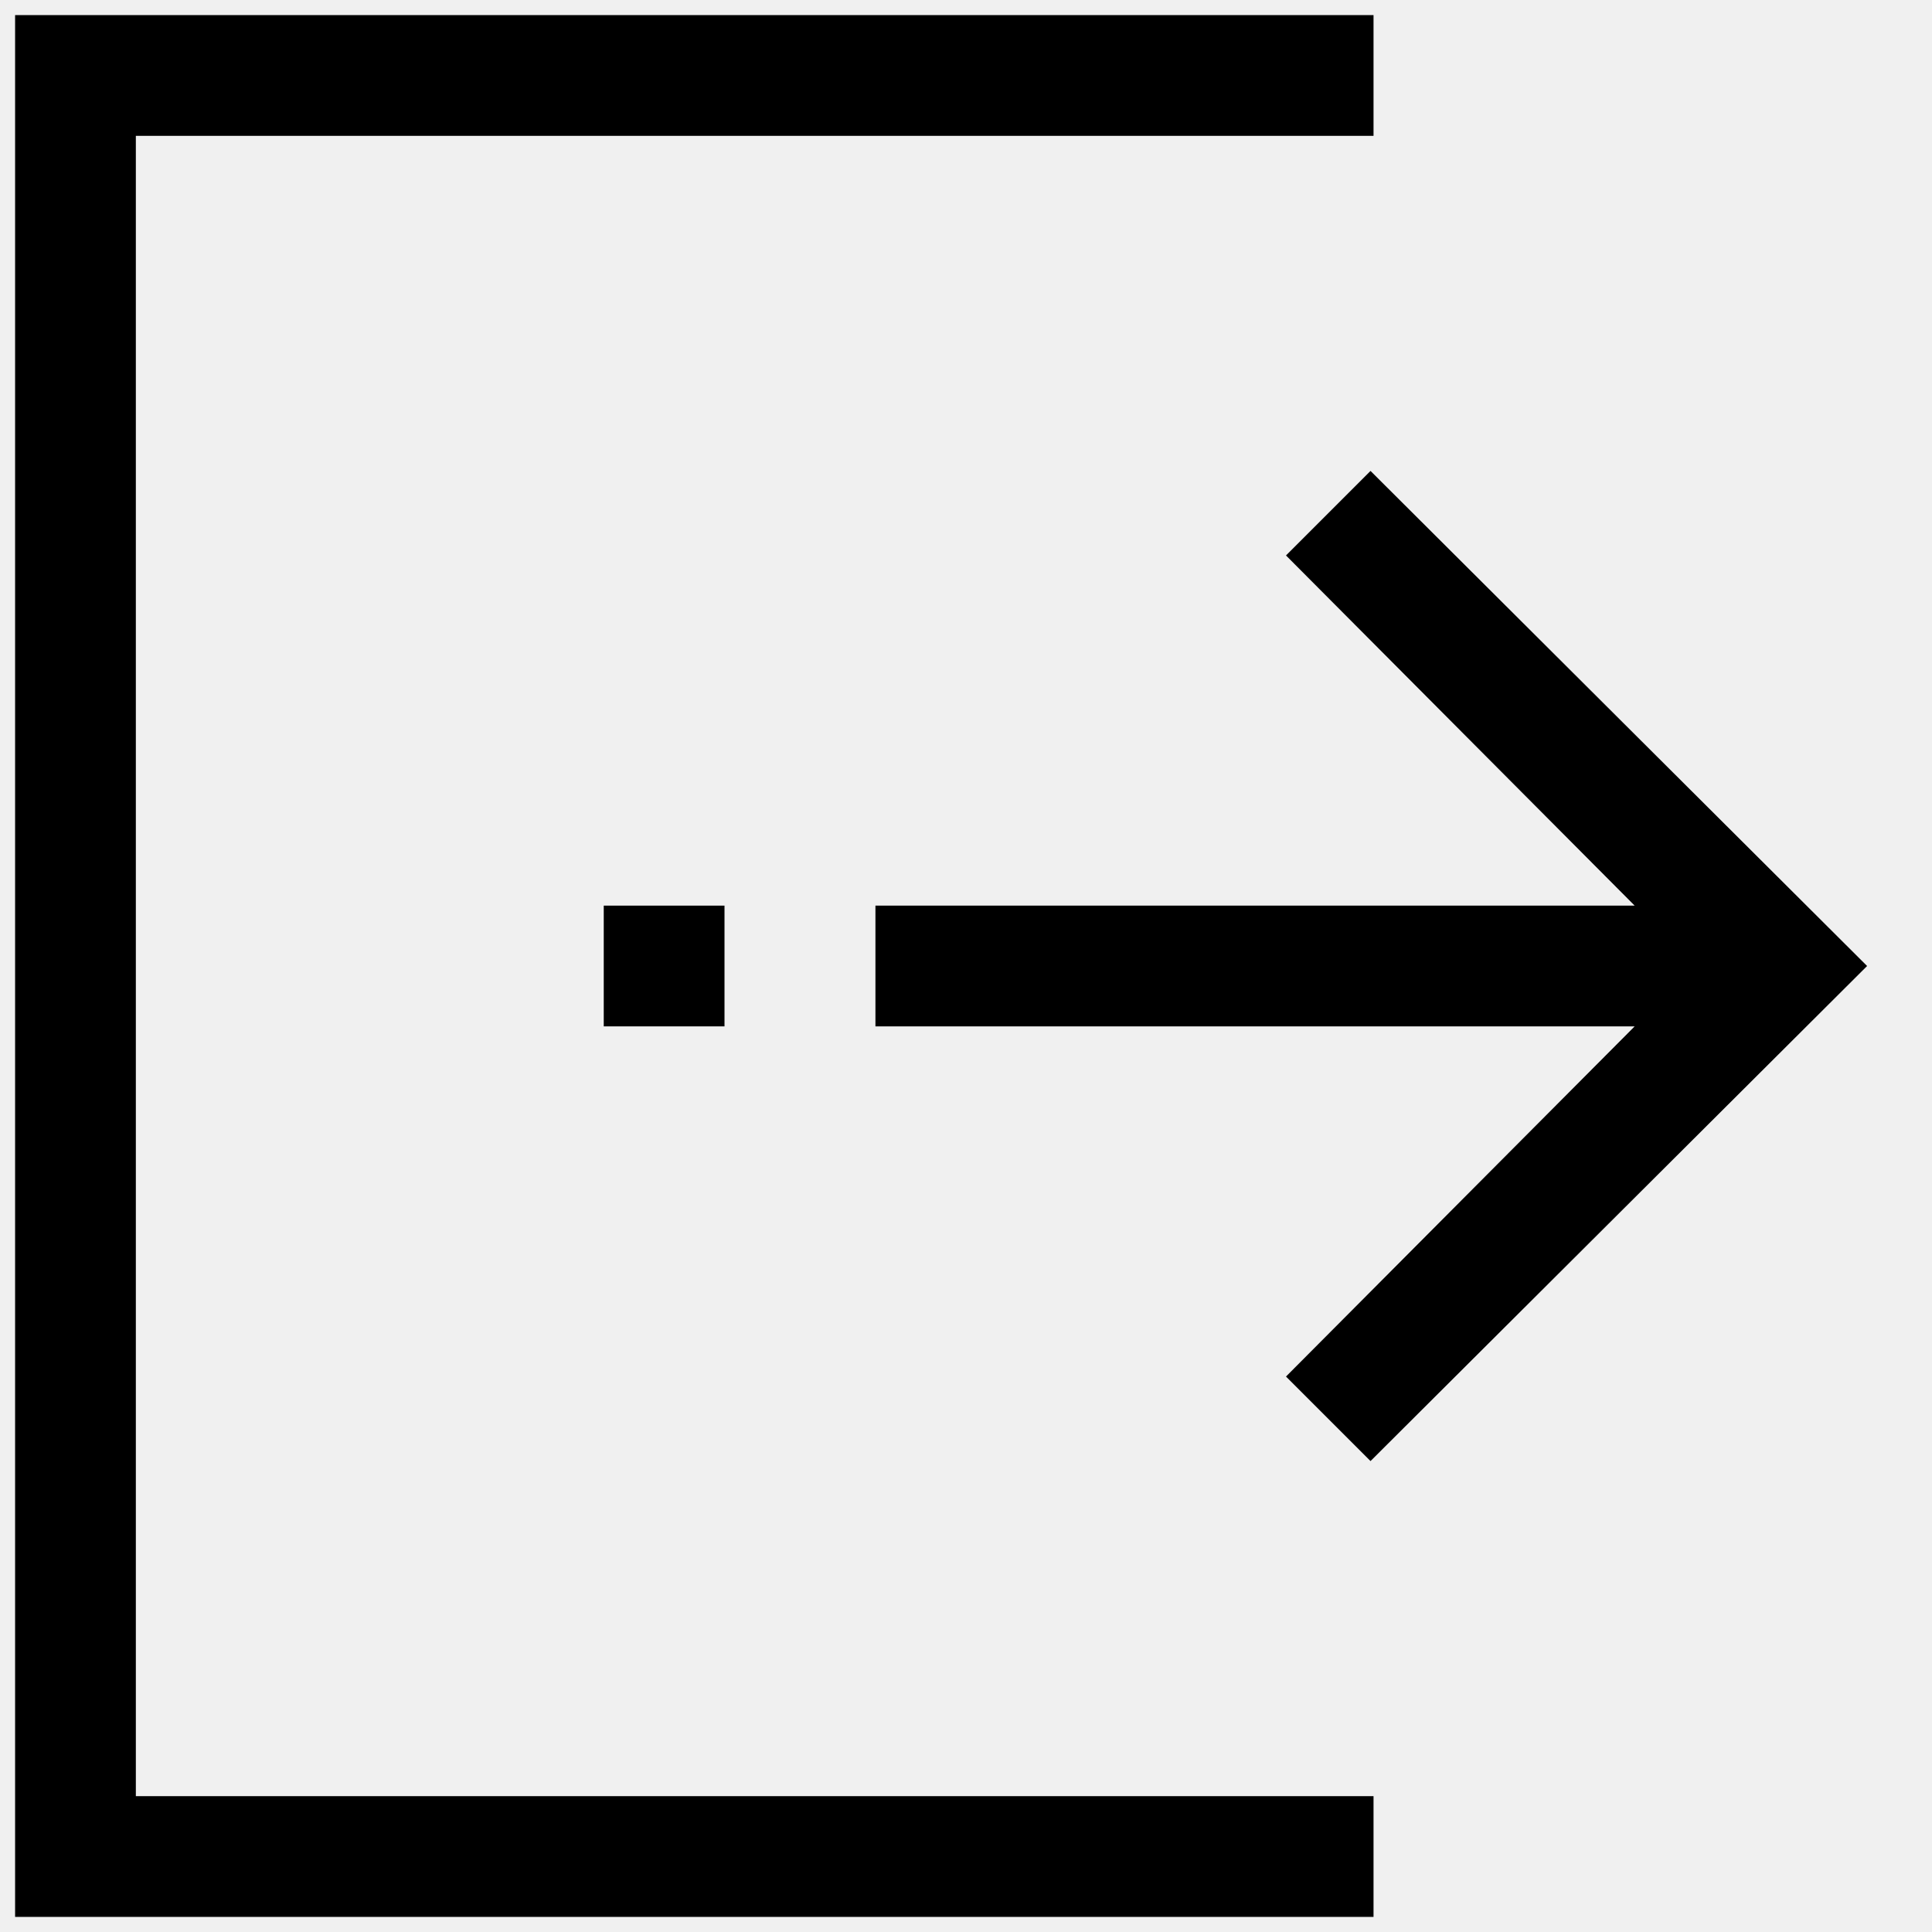
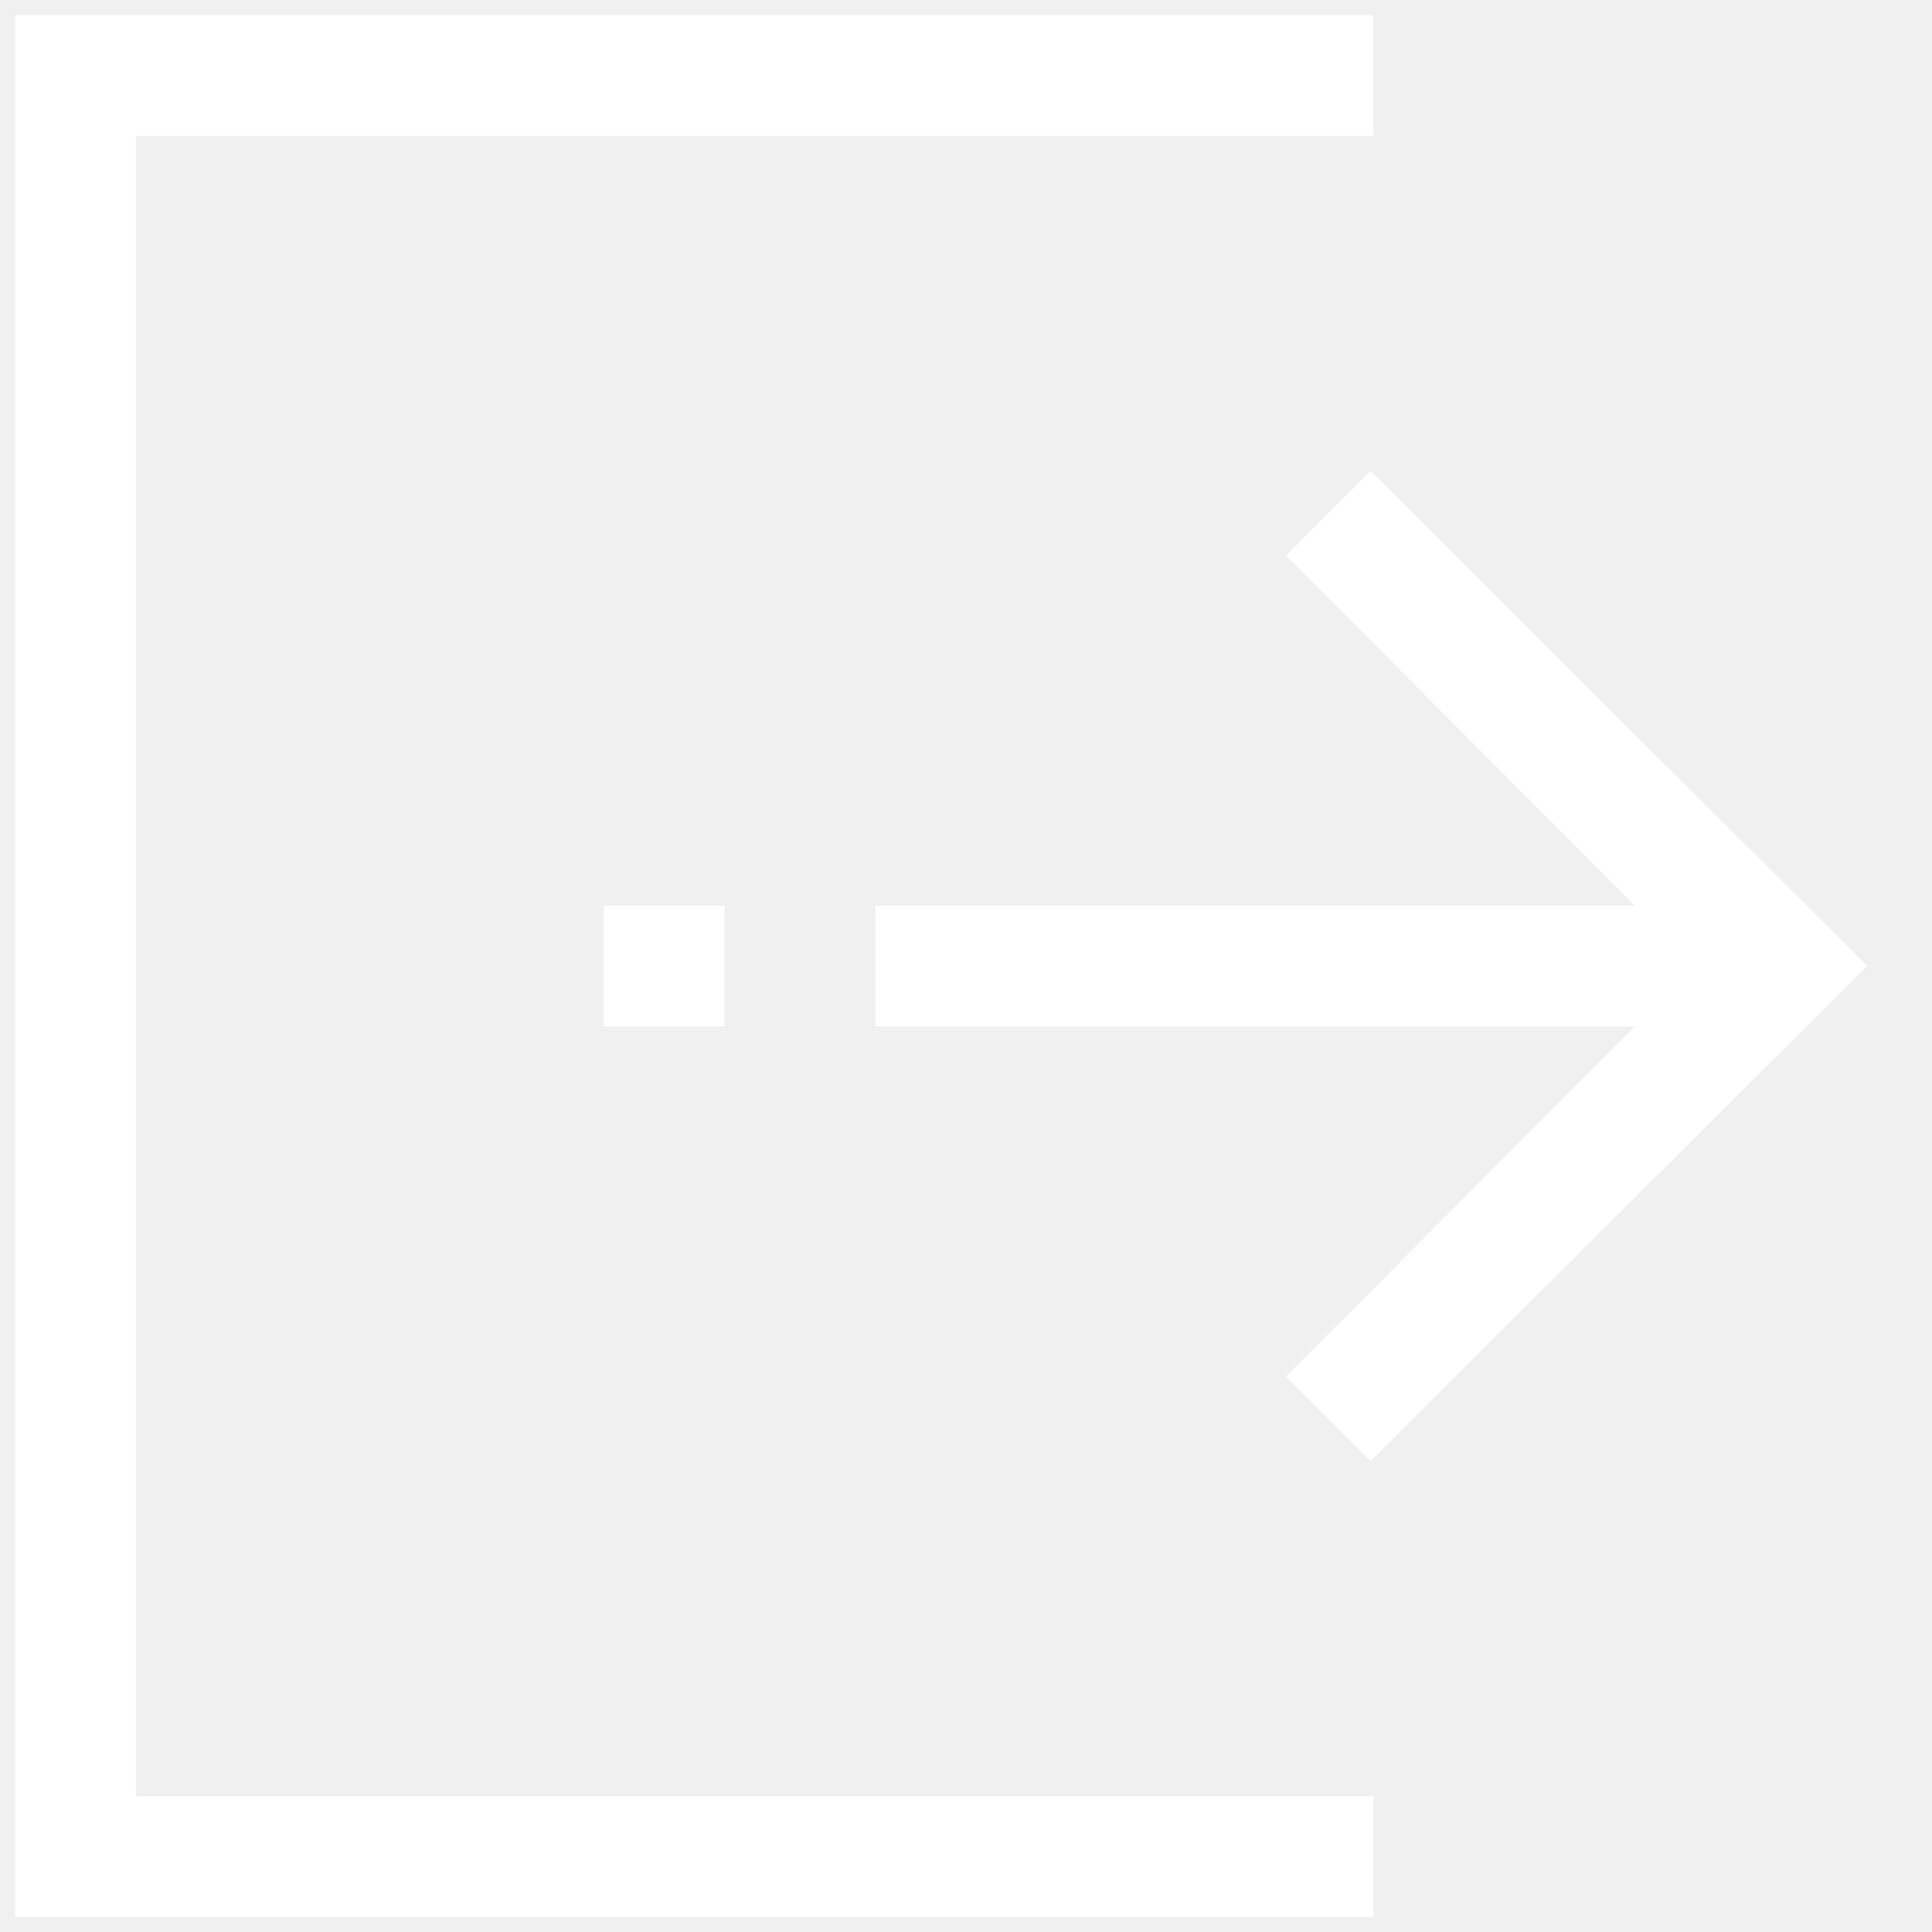
- <svg xmlns="http://www.w3.org/2000/svg" id="Layer_1" style="enable-background:new 0 0 128 128;" version="1.1" viewBox="0 0 128 128" xml:space="preserve">
-   <g>
-     <polygon points="91,119 9,119 9,9 91,9 91,1 1,1 1,127 91,127  " />
-     <rect height="8" width="8" x="40" y="60" />
-     <polygon points="90.8,96.8 123.7,64 90.8,31.2 85.2,36.8 108.3,60 58,60 58,68 108.3,68 85.2,91.2  " />
-   </g>
+ <svg xmlns="http://www.w3.org/2000/svg" xml:space="preserve" version="1.1" style="enable-background:new 0 0 128 128;" viewBox="0 0 128 128" fill="#fff">
+   <polygon points="91,119 9,119 9,9 91,9 91,1 1,1 1,127 91,127  " />
+   <rect height="8" width="8" x="40" y="60" />
+   <polygon points="90.8,96.8 123.7,64 90.8,31.2 85.2,36.8 108.3,60 58,60 58,68 108.3,68 85.2,91.2  " />
</svg>
